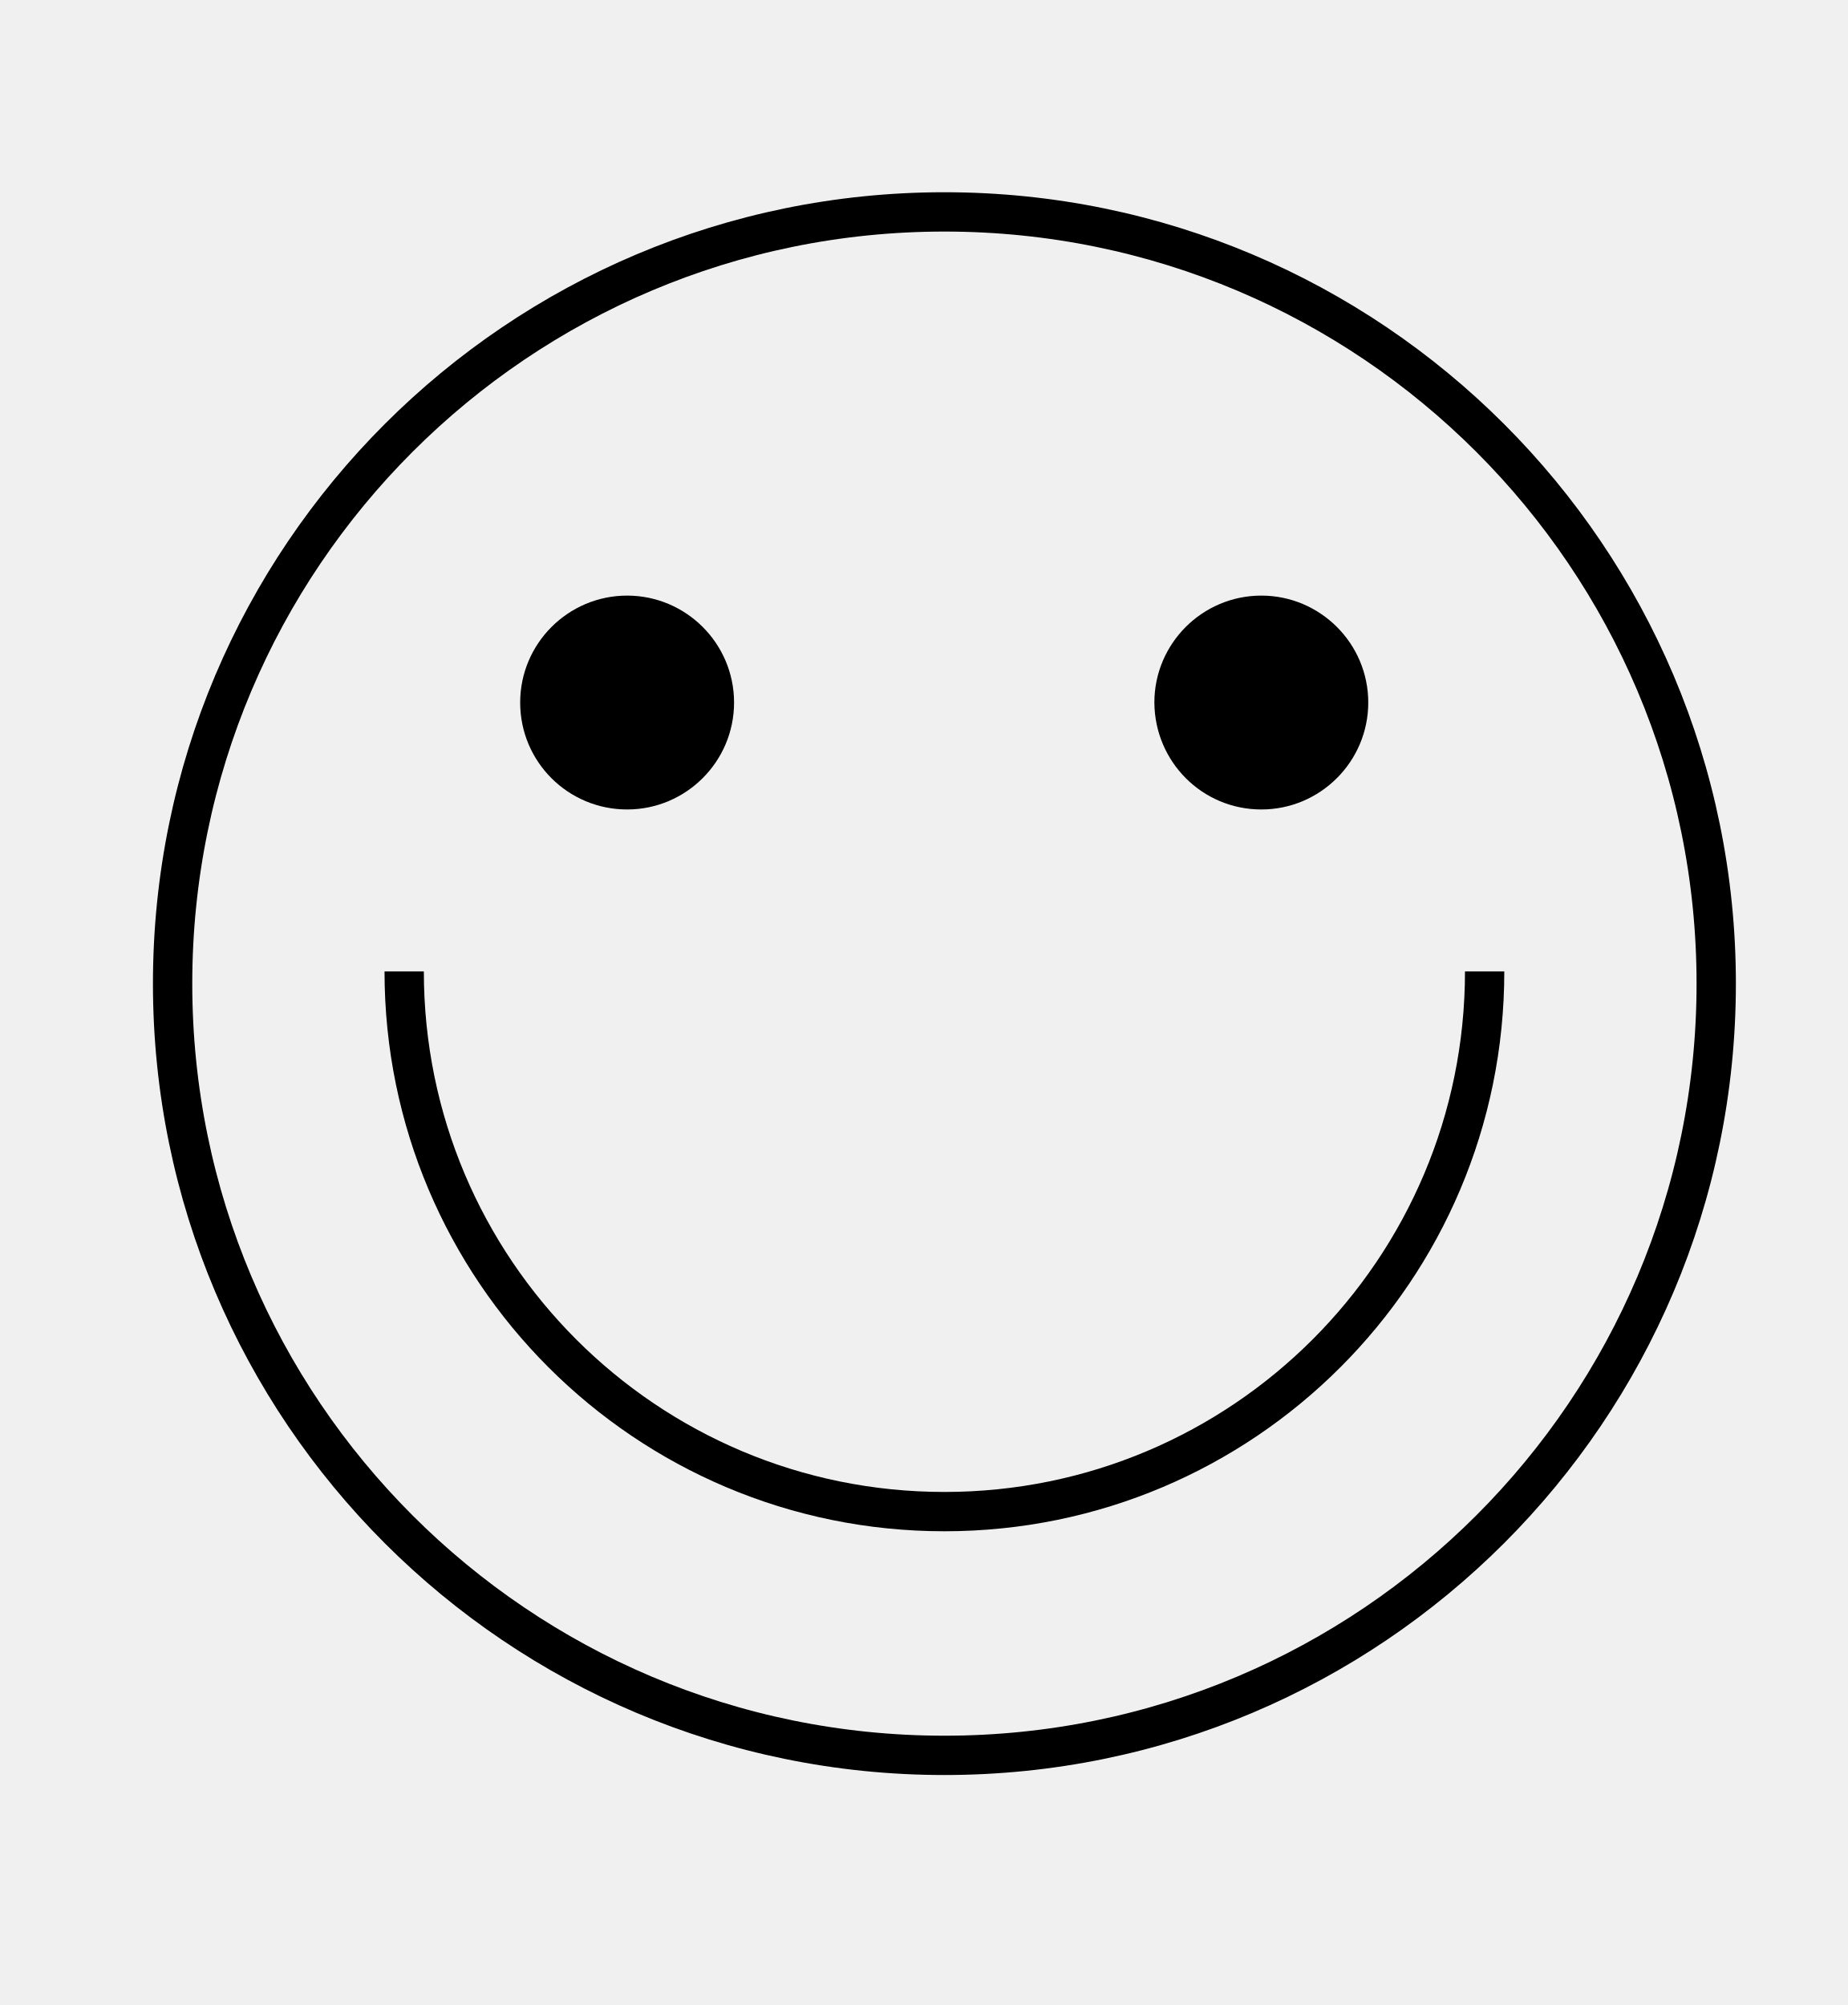
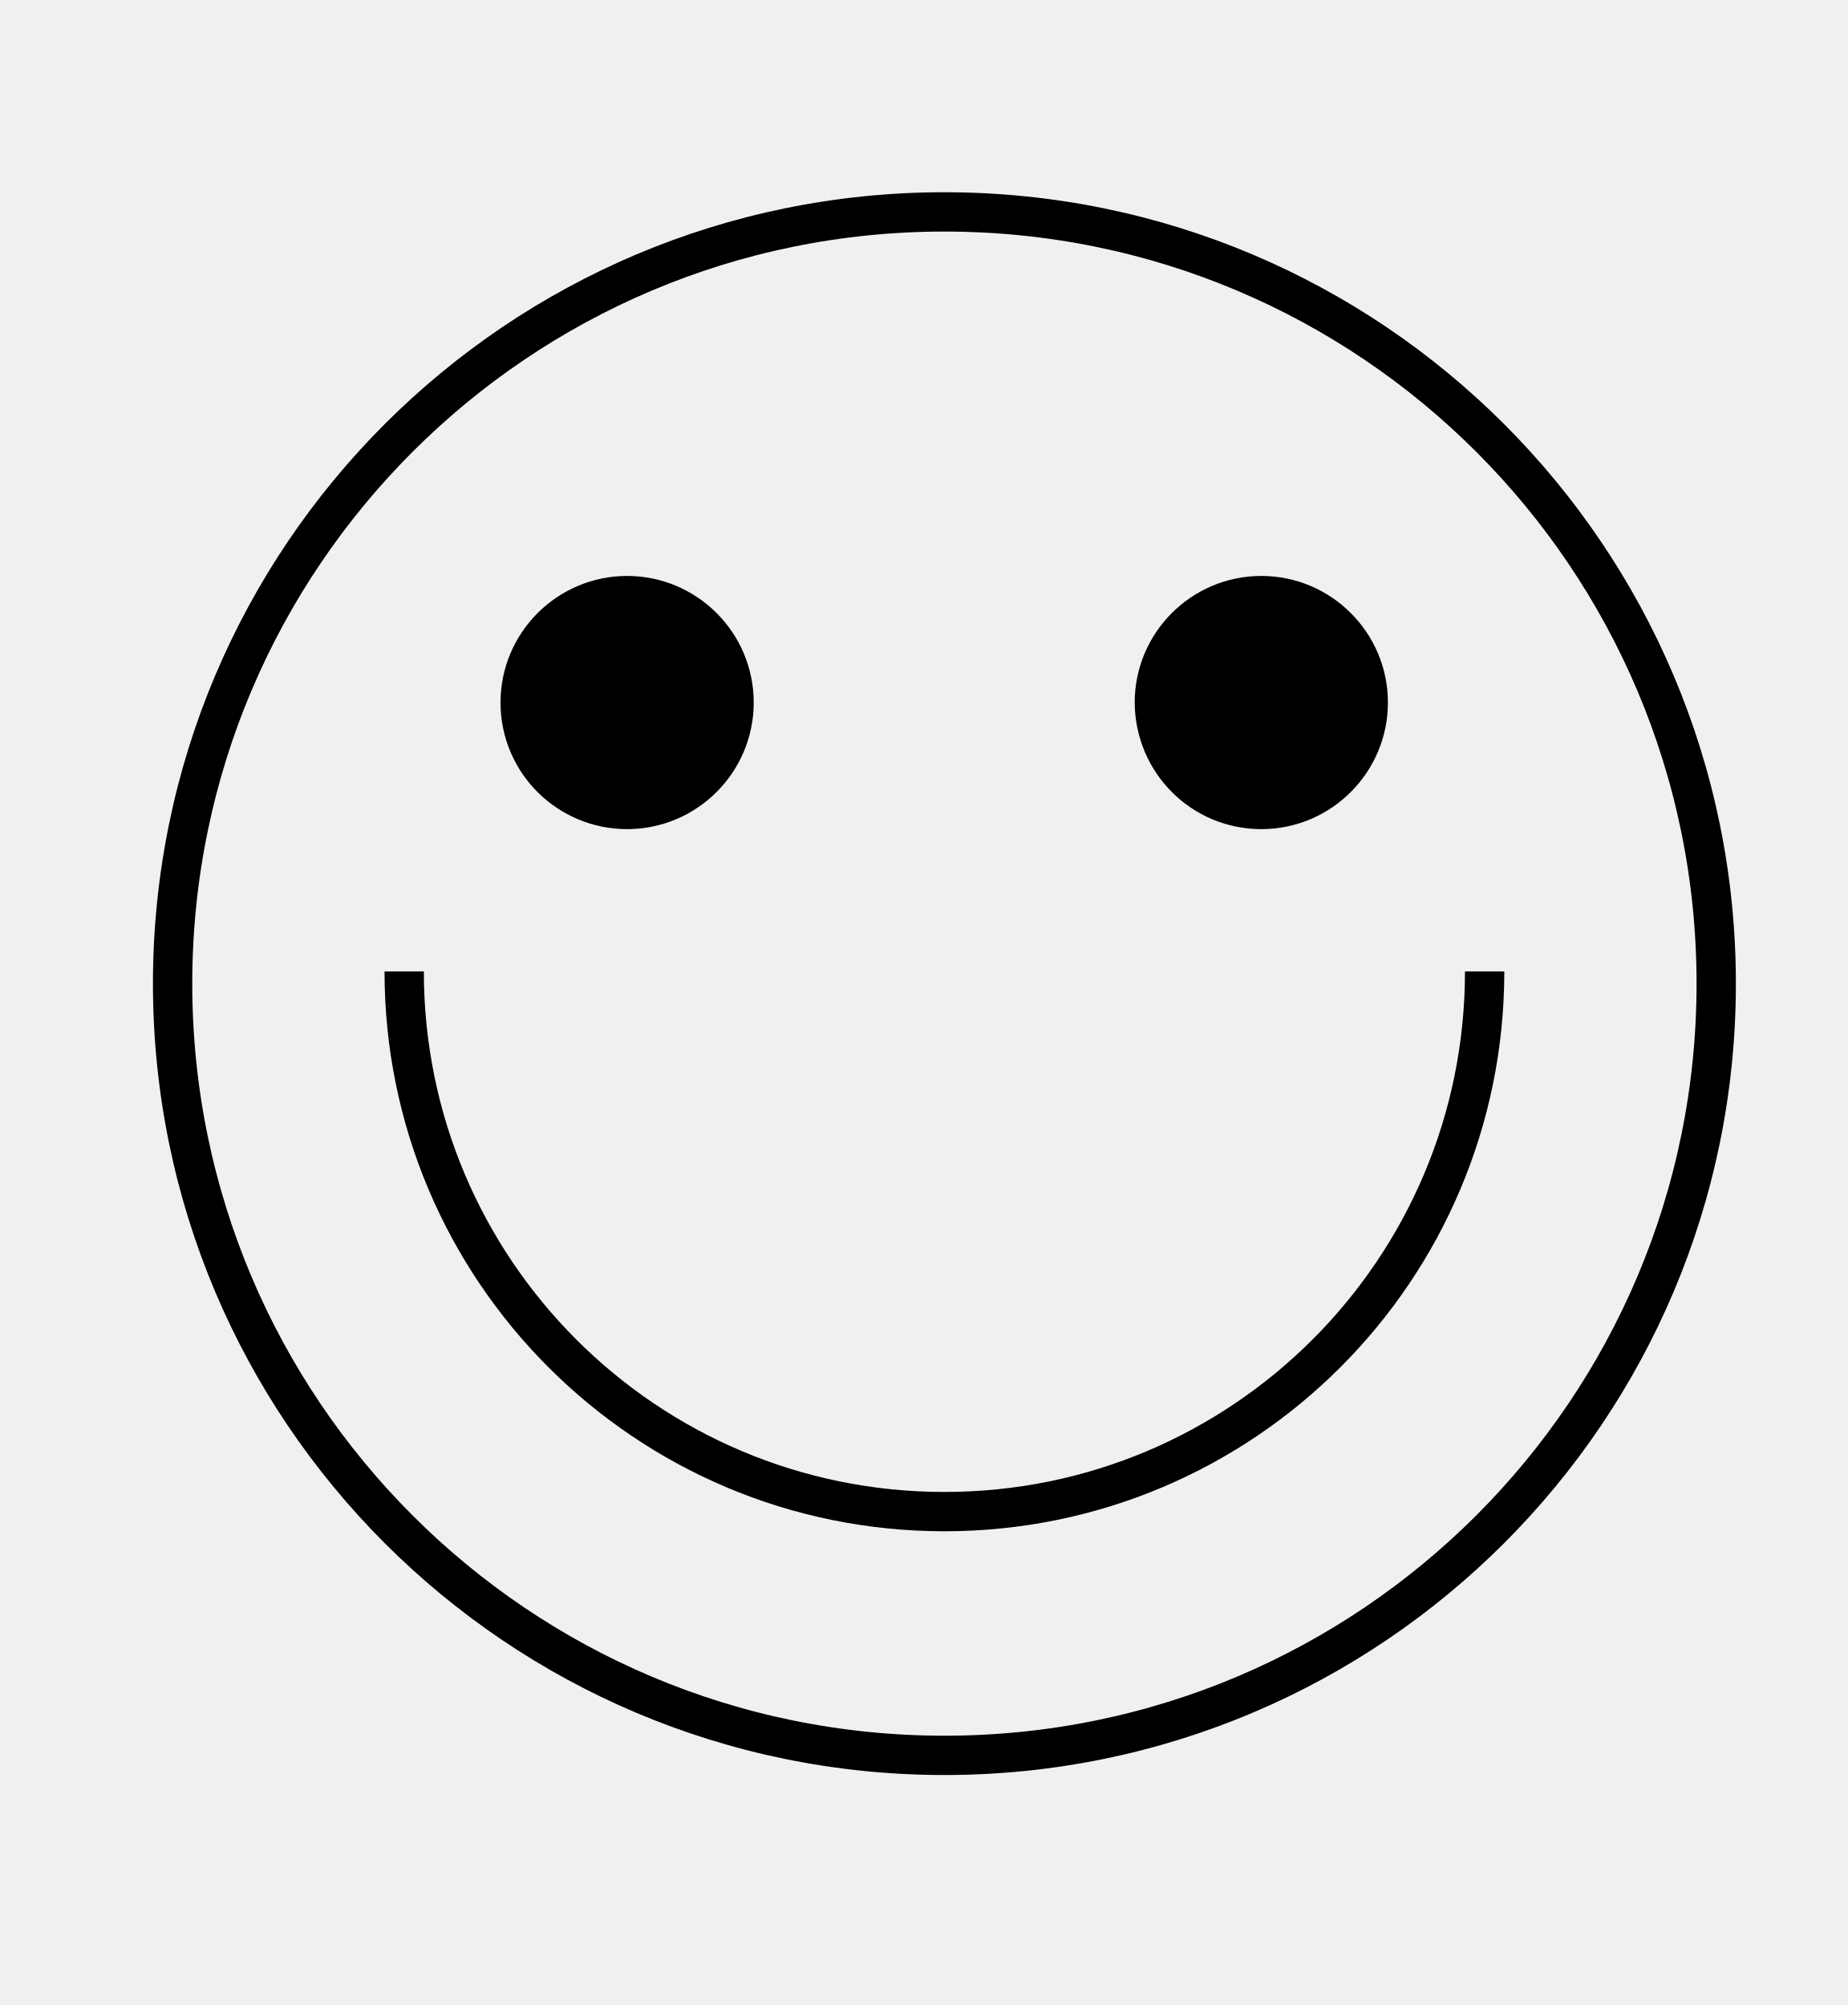
<svg xmlns="http://www.w3.org/2000/svg" xmlns:xlink="http://www.w3.org/1999/xlink" version="1.1" id="Layer_1" x="0px" y="0px" viewBox="0 0 47 51" xml:space="preserve">
  <style type="text/css">
	.st0{clip-path:url(#SVGID_2_);fill:none;stroke:#000000;}
- 	.st1{clip-path:url(#SVGID_2_);}
+ 	.st1{clip-path:url(#SVGID_2_); fill: currentColor; }
+ 	path {stroke:#000;}@media (prefers-color-scheme:dark) { path { stroke: #fff; } }
</style>
  <g>
    <defs>
      <rect id="SVGID_1_" x="3.89" y="4.89" width="40.26" height="40.26" />
    </defs>
    <clipPath id="SVGID_2_">
      <use xlink:href="#SVGID_1_" style="overflow:visible;" />
    </clipPath>
    <circle class="st0" cx="24.02" cy="25.02" r="19.63" />
    <path class="st0" d="M10.28,24.71c0,7.59,6.15,13.74,13.74,13.74s13.74-6.15,13.74-13.74" />
    <path class="st1" d="M15.95,20.59c1.5,0,2.72-1.22,2.72-2.72c0-1.5-1.22-2.72-2.72-2.72s-2.72,1.22-2.72,2.72   C13.23,19.38,14.45,20.59,15.95,20.59" />
    <path class="st1" d="M32.08,20.59c1.5,0,2.72-1.22,2.72-2.72c0-1.5-1.22-2.72-2.72-2.72c-1.5,0-2.72,1.22-2.72,2.72   C29.37,19.38,30.58,20.59,32.08,20.59" />
  </g>
</svg>
